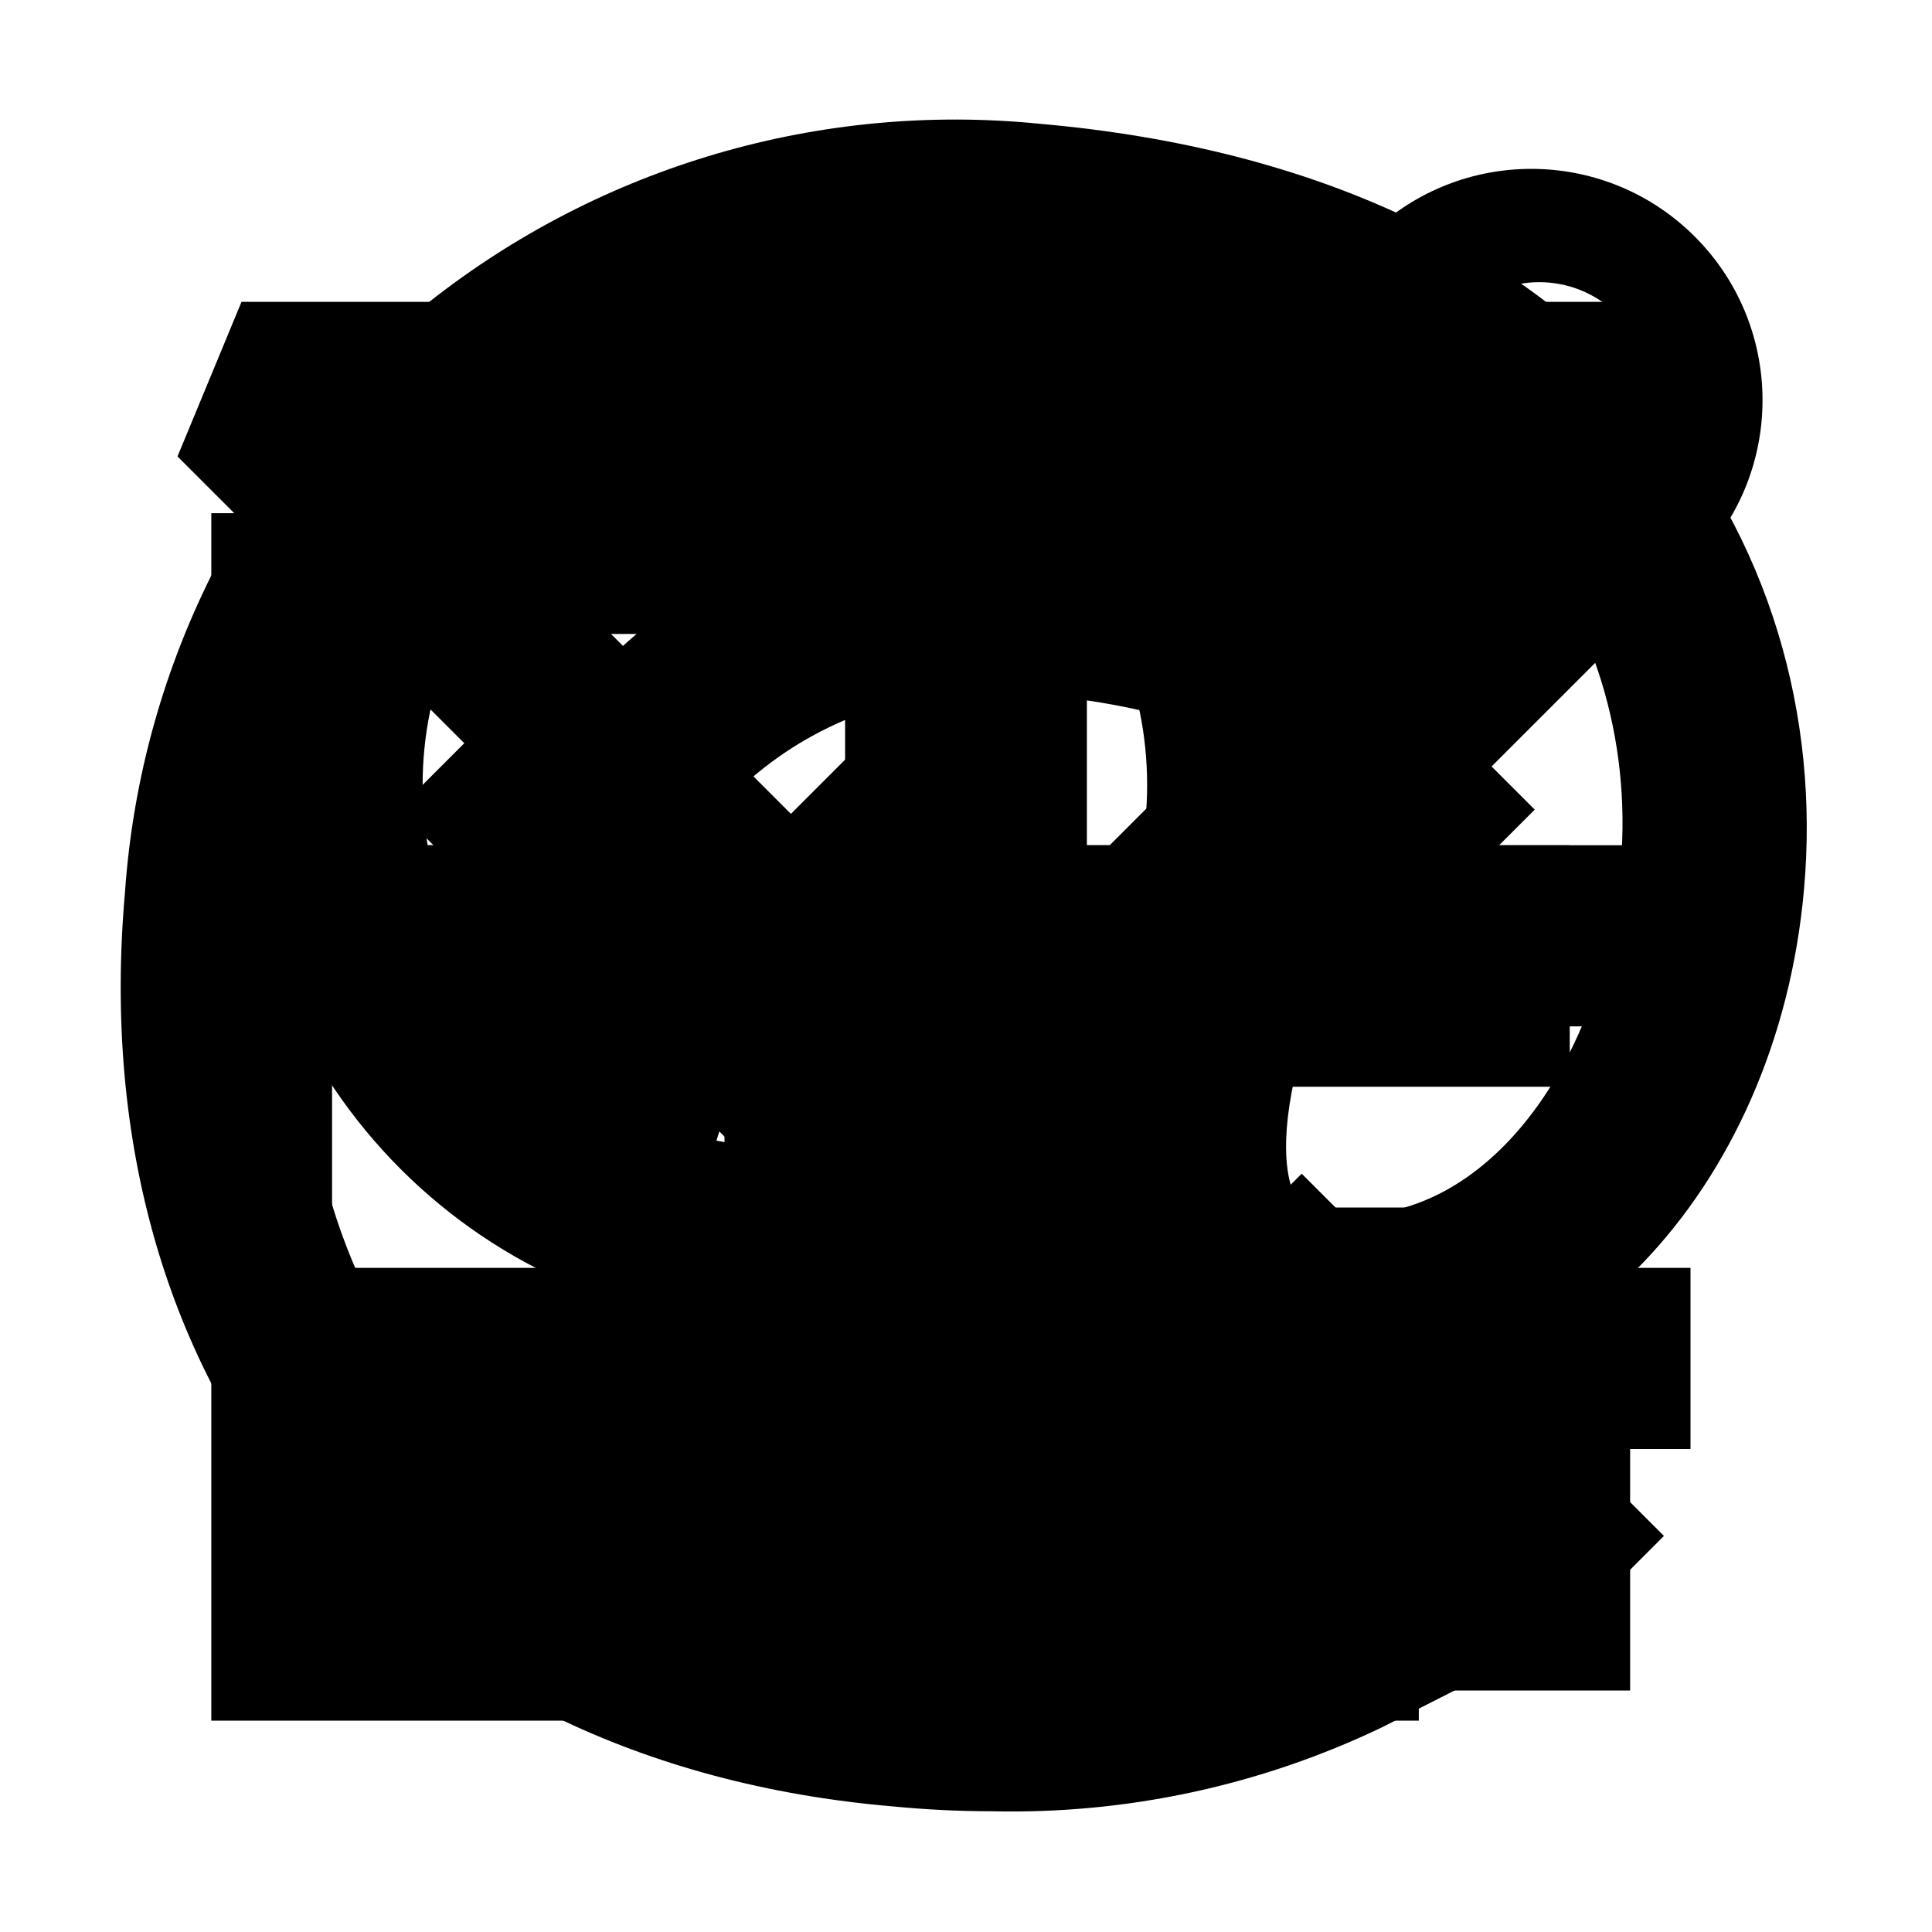
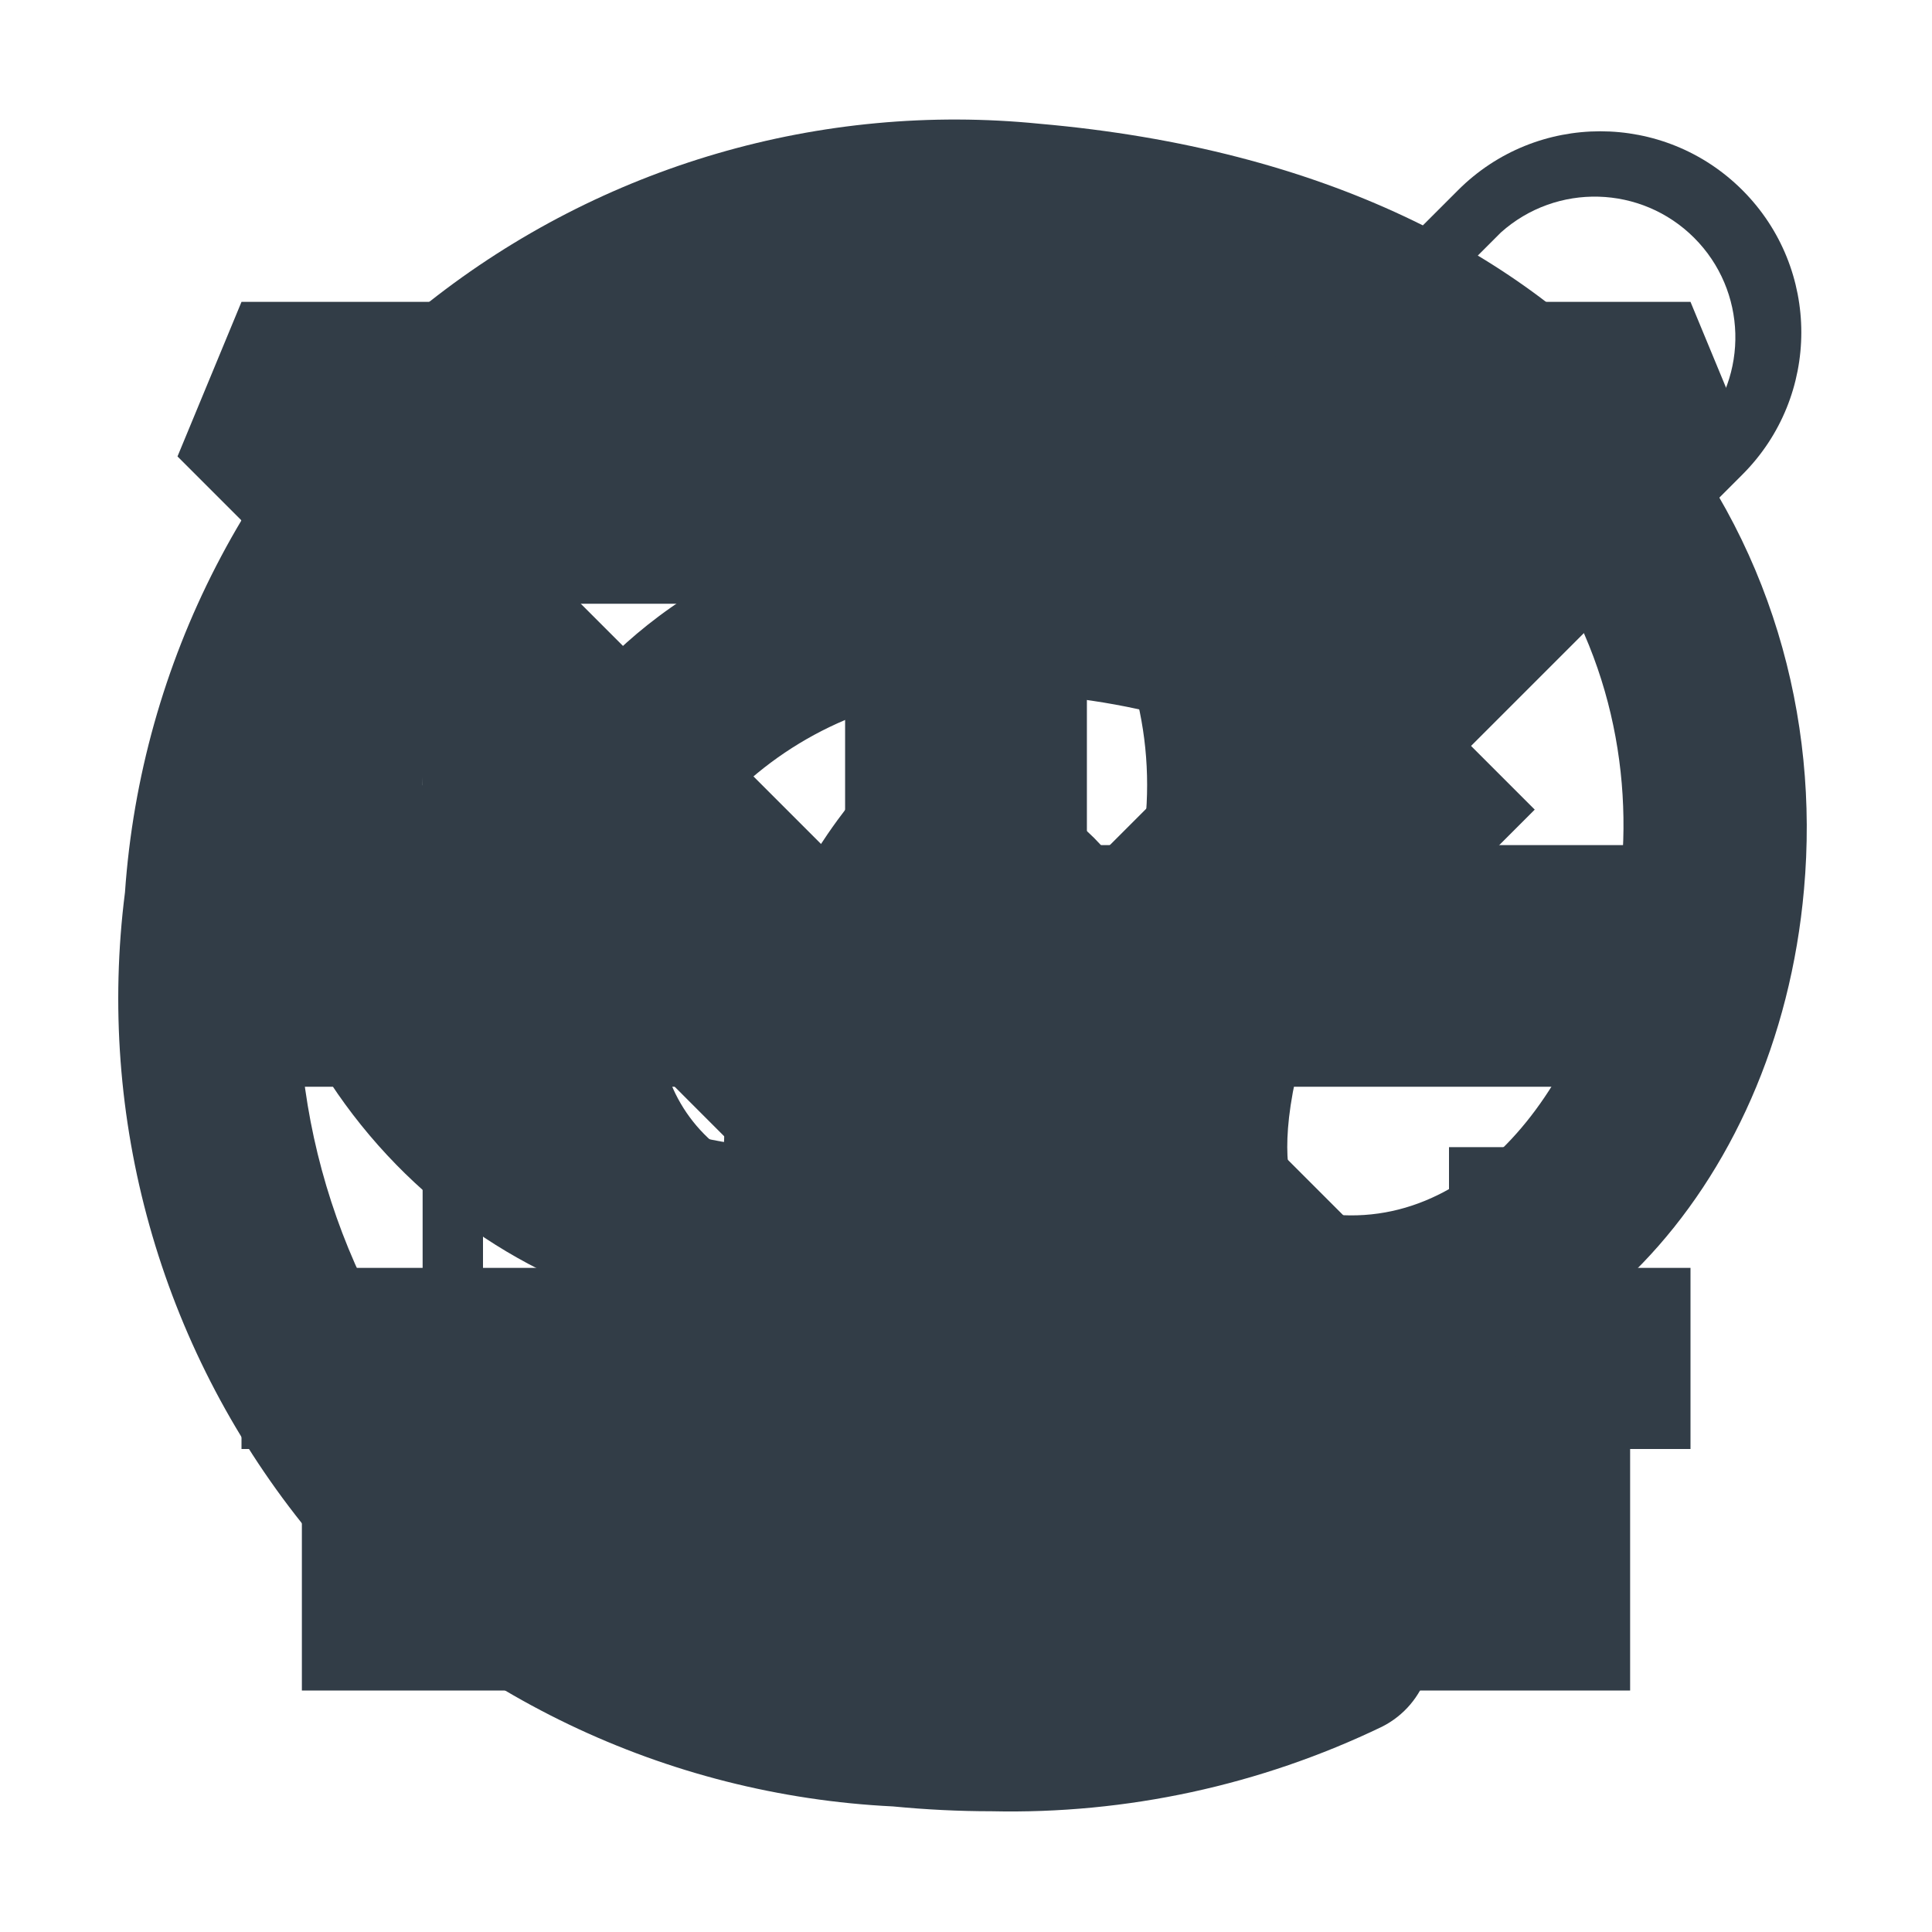
<svg xmlns="http://www.w3.org/2000/svg" viewBox="0 0 32 32">
  <g id="icn32">
    <g id="compose">
      <rect id="space" width="32" height="32" style="fill: none" />
-       <path d="M23.5,28.5H3.5V8.5H13v2H5.5v16h16V20h2Zm-13-6h-1v-1a10.21,10.21,0,0,1,3.29-7.71l10-10a3.83,3.83,0,0,1,5.41,5.41l-10,10A10.21,10.21,0,0,1,10.5,22.5Zm11-14.59-7.29,7.29a8.26,8.26,0,0,0-2.66,5.24,8.26,8.26,0,0,0,5.24-2.66l7.29-7.29ZM22.91,6.5,25.5,9.09l1.29-1.29a1.83,1.83,0,0,0-2.59-2.59Z" />
+       <path d="M24,25H8a1,1,0,0,1-1-1V8A1,1,0,0,1,8,7h6V8H8V24H24V19h1v5A1,1,0,0,1,24,25ZM12,20a9.84,9.84,0,0,1,3.15-7.85l9-9a3.33,3.33,0,0,1,4.71,4.71l-9,9A9.86,9.86,0,0,1,12,20ZM22.5,6.21l-6.65,6.65A8.68,8.68,0,0,0,13,19a8.68,8.68,0,0,0,6.14-2.84L25.79,9.5Zm.71-.71L26.5,8.79l1.65-1.65a2.33,2.33,0,0,0-3.29-3.29Z" style="fill: #323d47" />
    </g>
-     <g id="cross">
-       <rect id="space-2" data-name="space" width="32" height="32" style="fill: none" />
-       <polygon points="14 26 18 26 18 18 26 18 26 14 18 14 18 6 14 6 14 14 6 14 6 18 14 18 14 26" />
-     </g>
-     <g id="search">
-       <rect id="space-3" data-name="space" width="32" height="32" style="fill: none" />
-       <path d="M13,22a9,9,0,1,1,9-9A9,9,0,0,1,13,22ZM13,7a6,6,0,1,0,6,6A6,6,0,0,0,13,7ZM27.56,25.44l-6-6-2.12,2.12,6,6Z" />
+     <g id="more">
+       <rect id="space-2" data-name="space" x="8" width="16" height="32" style="fill: none" />
+       <path d="M19,16a3,3,0,1,1-3-3A3,3,0,0,1,19,16Zm-3,5a3,3,0,1,0,3,3A3,3,0,0,0,16,21ZM16,5a3,3,0,1,0,3,3A3,3,0,0,0,16,5Z" style="fill: #323d47" />
    </g>
    <g id="downloads">
-       <rect width="32" height="32" style="fill: none" />
-       <path d="M27,28H5V24H27ZM16,22.83,6.59,13.41l2.83-2.83L14,15.17V4h4V15.17l4.59-4.59,2.83,2.83Z" />
+       <rect id="space-3" data-name="space" width="32" height="32" style="fill: none" />
+       <path d="M27,28H5V24H27ZM16,22.83,6.59,13.41l2.83-2.83L14,15.17V3h4V15.17l4.59-4.59,2.83,2.83Z" style="fill: #323d47" />
+     </g>
+     <g id="arrow">
+       <rect id="space-4" data-name="space" width="32" height="32" style="fill: none" />
+       <g id="path">
+         <polygon points="16 22.12 7.94 14.06 10.06 11.94 16 17.88 21.94 11.94 24.06 14.06 16 22.12" style="fill: #323d47" />
+       </g>
    </g>
    <g id="menu">
-       <rect id="space-4" data-name="space" width="32" height="32" style="fill: none" />
-       <path d="M28,17H4V14H28ZM28,7H4v3H28Zm0,14H4v3H28Z" />
+       <rect id="space-5" data-name="space" width="32" height="32" style="fill: none" />
+       <path d="M28,17H4V14H28ZM28,7H4v3H28Zm0,14H4v3H28Z" style="fill: #323d47" />
    </g>
    <g id="filter">
      <rect width="32" height="32" style="fill: none" />
-       <polygon points="15 27.83 12 27.83 12 16.62 2.94 7.56 4 5 28 5 29.06 7.56 20 16.62 20 23 17 23 17 15.38 24.38 8 7.62 8 15 15.38 15 27.83" />
+       <polygon points="15 27.83 12 27.83 12 16.62 2.94 7.56 4 5 28 5 29.06 7.56 20 16.62 20 23 17 23 17 15.38 24.38 8 7.62 8 15 15.38 15 27.83" style="fill: #323d47" />
+     </g>
+     <g id="cross">
+       <rect id="space-6" data-name="space" width="32" height="32" style="fill: none" />
+       <polygon points="14 28 18 28 18 18 28 18 28 14 18 14 18 4 14 4 14 14 4 14 4 18 14 18 14 28" style="fill: #323d47" />
+     </g>
+     <g id="search">
+       <rect id="space-7" data-name="space" width="32" height="32" style="fill: none" />
+       <path d="M26.5,24.38l-6.17-6.17a9,9,0,1,0-2.12,2.12l6.17,6.17a1.5,1.5,0,0,0,2.12-2.12ZM13,19a6,6,0,1,1,6-6A6,6,0,0,1,13,19Z" style="fill: #323d47" />
    </g>
    <g id="atsign">
-       <rect width="32" height="32" style="fill: none" />
-       <path d="M16.42,30q-.8,0-1.63-.08C6.45,29.21,1.33,23.12,2.07,14.78A13.91,13.91,0,0,1,7.11,5,14.07,14.07,0,0,1,17.22,2.05c9.45.83,13.17,7,12.66,12.68-.44,5-4,8.73-8.08,8.36A3.91,3.91,0,0,1,19,21.5a3.79,3.79,0,0,1-.31-.55,7.39,7.39,0,0,1-6.21,1.51,5.51,5.51,0,0,1-4.43-4,7.77,7.77,0,0,1,2.18-7.68c1.57-1.48,5.17-3.61,11.66-1.24a1.5,1.5,0,0,1,.95,1.74c-.2.88-.4,1.77-.58,2.59L22,15.14l-.08.38c-.29,1.37-.48,2.32-.48,2.34-.28,1.29-.06,1.79,0,1.94s.17.25.66.32c2.6.21,4.47-2.69,4.73-5.65C27.24,10.56,24.85,5.74,17,5a11.11,11.11,0,0,0-8,2.3A10.79,10.79,0,0,0,5.05,15C4.46,21.8,8.29,26.36,15.06,27a11.78,11.78,0,0,0,6.48-1.08l1.34-.67,1.35,2.68-1.34.68A14.2,14.2,0,0,1,16.42,30Zm.09-18.54A5.92,5.92,0,0,0,12.32,13,4.7,4.7,0,0,0,11,17.6,2.56,2.56,0,0,0,13,19.5c4.24.76,5.64-3.3,6-4.69l.33-1.57,0-.19h0l.24-1.11A11.74,11.74,0,0,0,16.51,11.48Z" />
-     </g>
-     <g id="arrow">
-       <rect id="space-5" data-name="space" width="32" height="32" style="fill: none" />
-       <g id="path">
-         <polygon points="16 22.12 7.94 14.06 10.06 11.94 16 17.88 21.94 11.94 24.06 14.06 16 22.12" />
-       </g>
+       <rect id="space-8" data-name="space" width="32" height="32" style="fill: none" />
+       <path d="M16.42,30q-.8,0-1.63-.08A14,14,0,0,1,5,25.23,13.94,13.94,0,0,1,2.07,14.78,13.91,13.91,0,0,1,7.11,5,14.06,14.06,0,0,1,17.22,2.05c9.45.83,13.17,7,12.66,12.68-.44,5-4,8.73-8.08,8.36A3.91,3.91,0,0,1,19,21.5a3.79,3.79,0,0,1-.31-.55,7.41,7.41,0,0,1-6.21,1.51,5.51,5.51,0,0,1-4.43-4,7.77,7.77,0,0,1,2.18-7.68c1.57-1.48,5.17-3.61,11.66-1.24a1.5,1.5,0,0,1,.95,1.74c-.3,1.31-.59,2.63-.82,3.74l0,.12-.08.38c-.29,1.37-.48,2.32-.48,2.34-.28,1.29-.06,1.79,0,1.94s.17.25.66.32c2.59.21,4.47-2.69,4.73-5.65C27.24,10.56,24.85,5.74,17,5a11.1,11.1,0,0,0-8,2.3A10.79,10.79,0,0,0,5.05,15,11,11,0,0,0,7.3,23.3,11.08,11.08,0,0,0,15.06,27a11.82,11.82,0,0,0,6.48-1.08,1.5,1.5,0,0,1,1.35,2.68A14.18,14.18,0,0,1,16.42,30Zm.09-18.54A5.92,5.92,0,0,0,12.32,13,4.7,4.7,0,0,0,11,17.6,2.56,2.56,0,0,0,13,19.5c4.25.76,5.64-3.3,6-4.69.18-.84.39-1.83.62-2.87A11.74,11.74,0,0,0,16.51,11.48Z" style="fill: #323d47" />
    </g>
  </g>
</svg>
